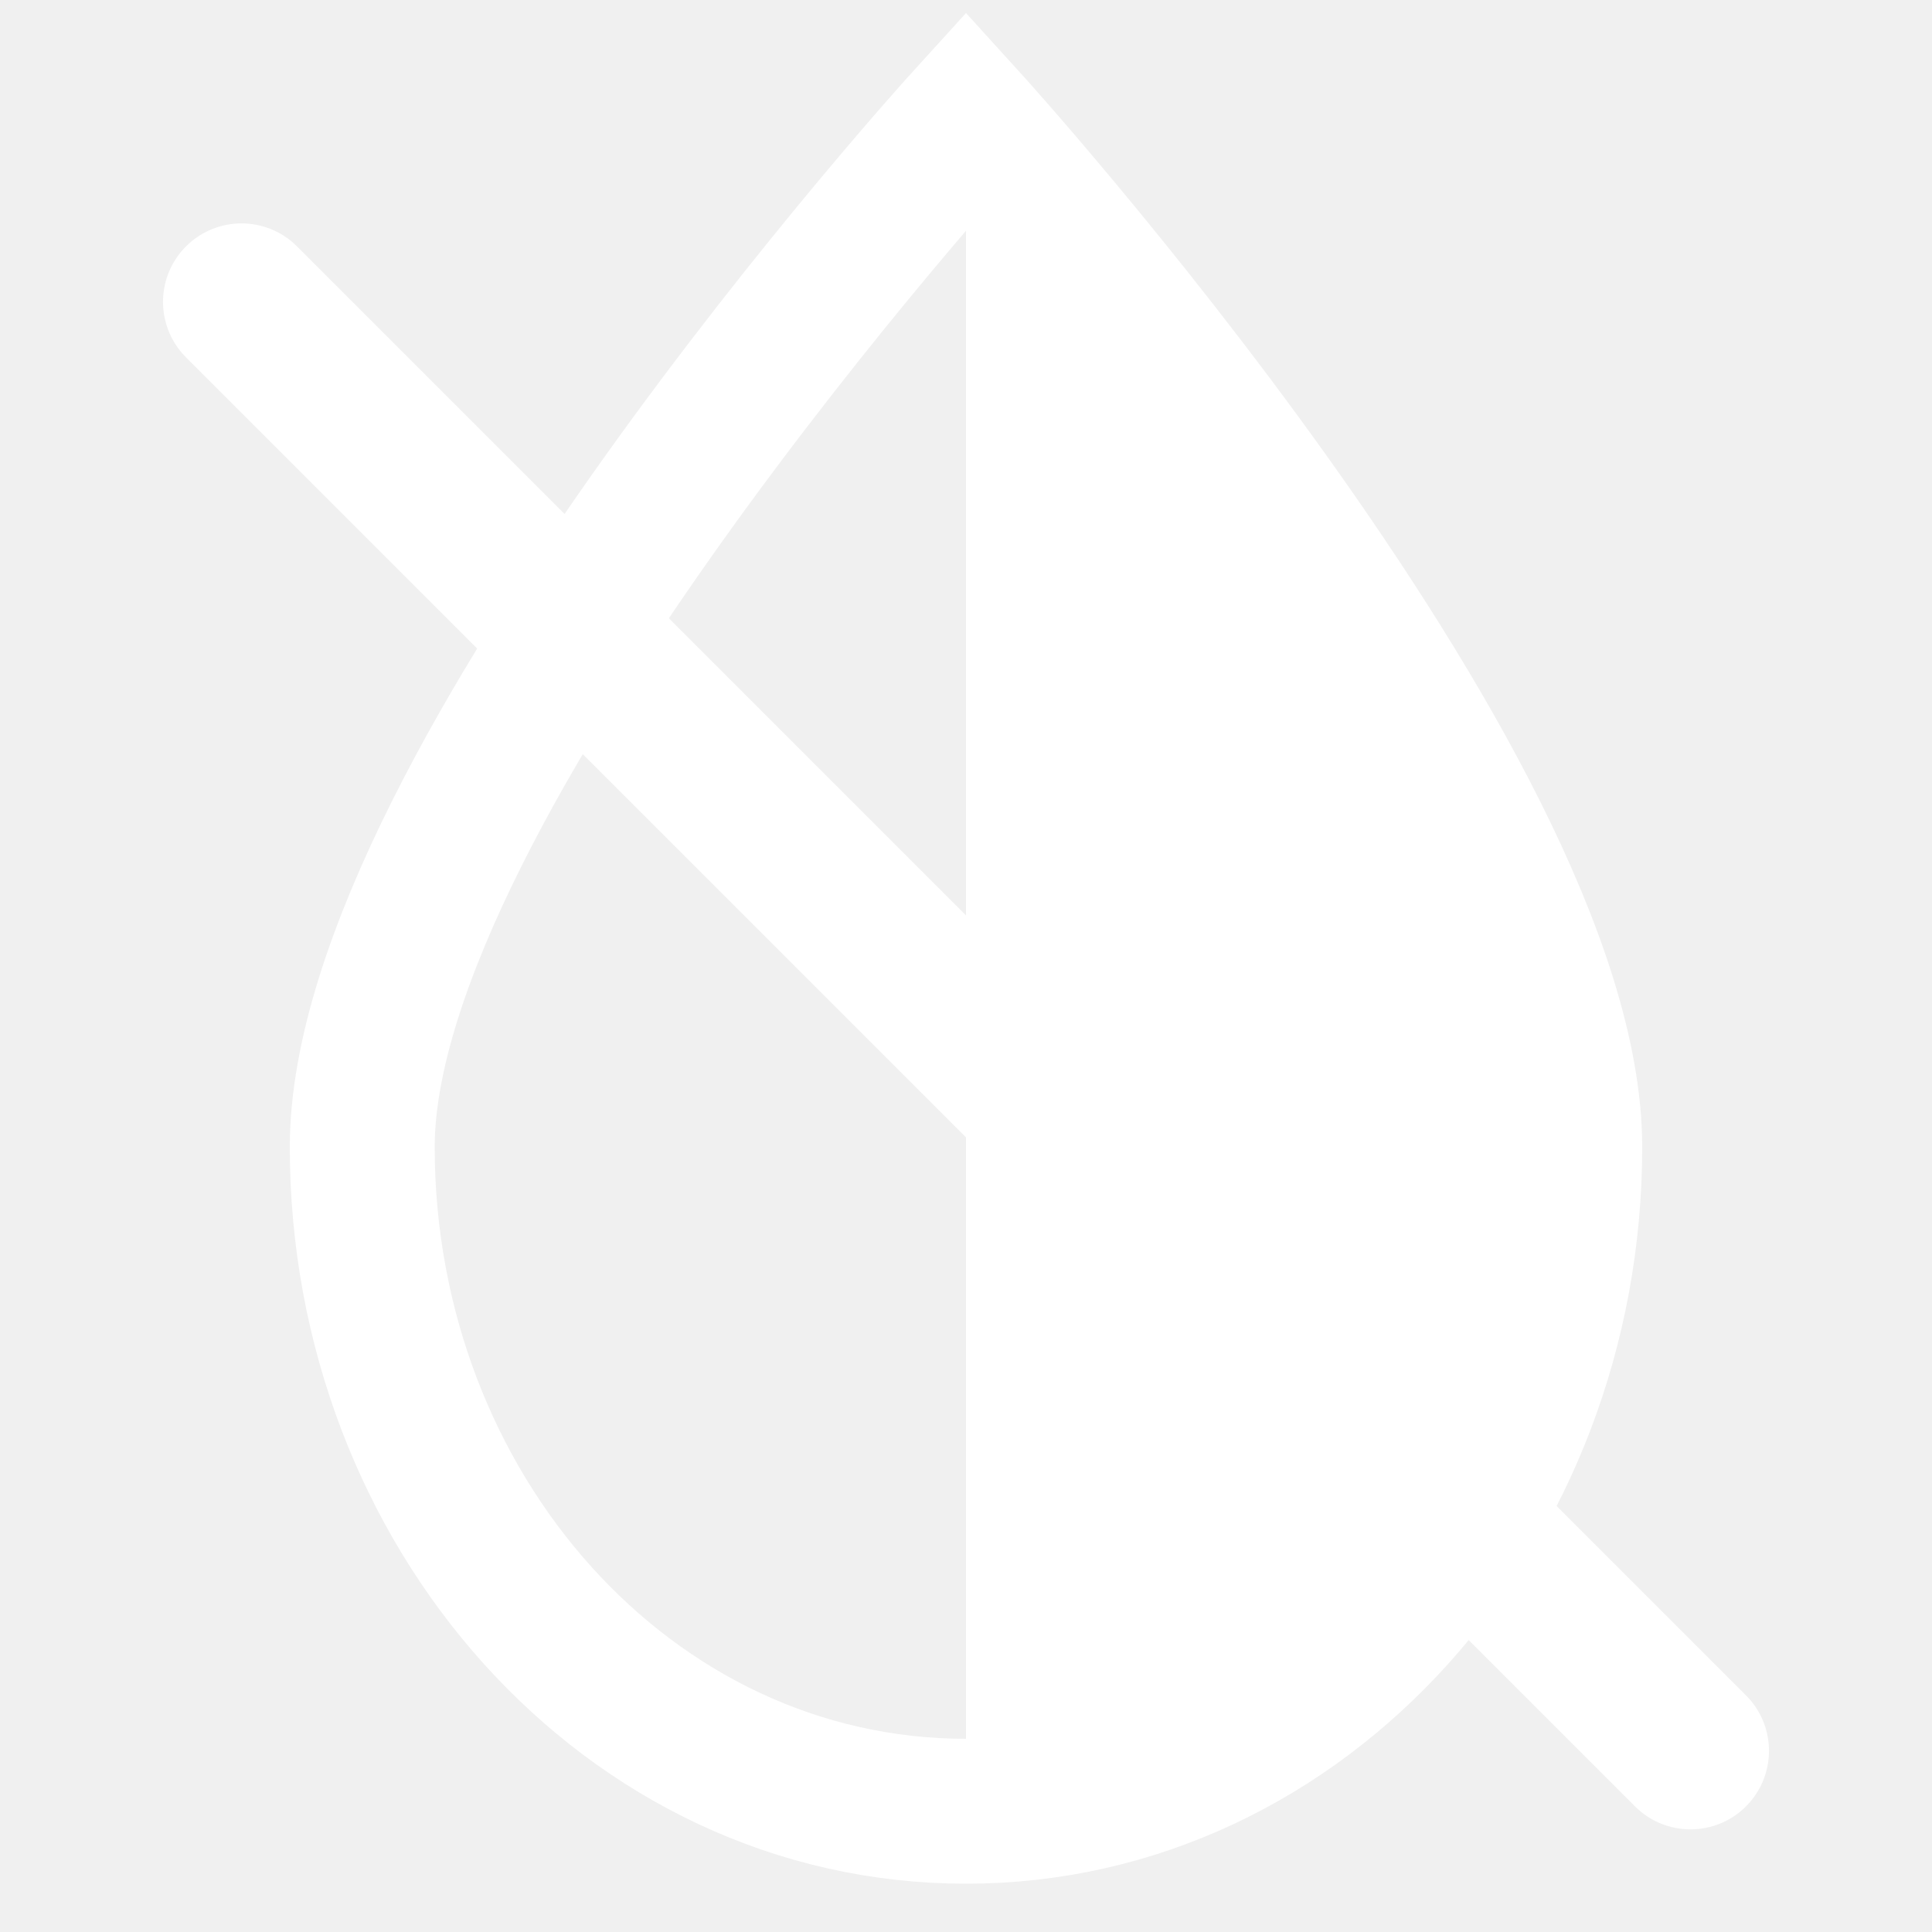
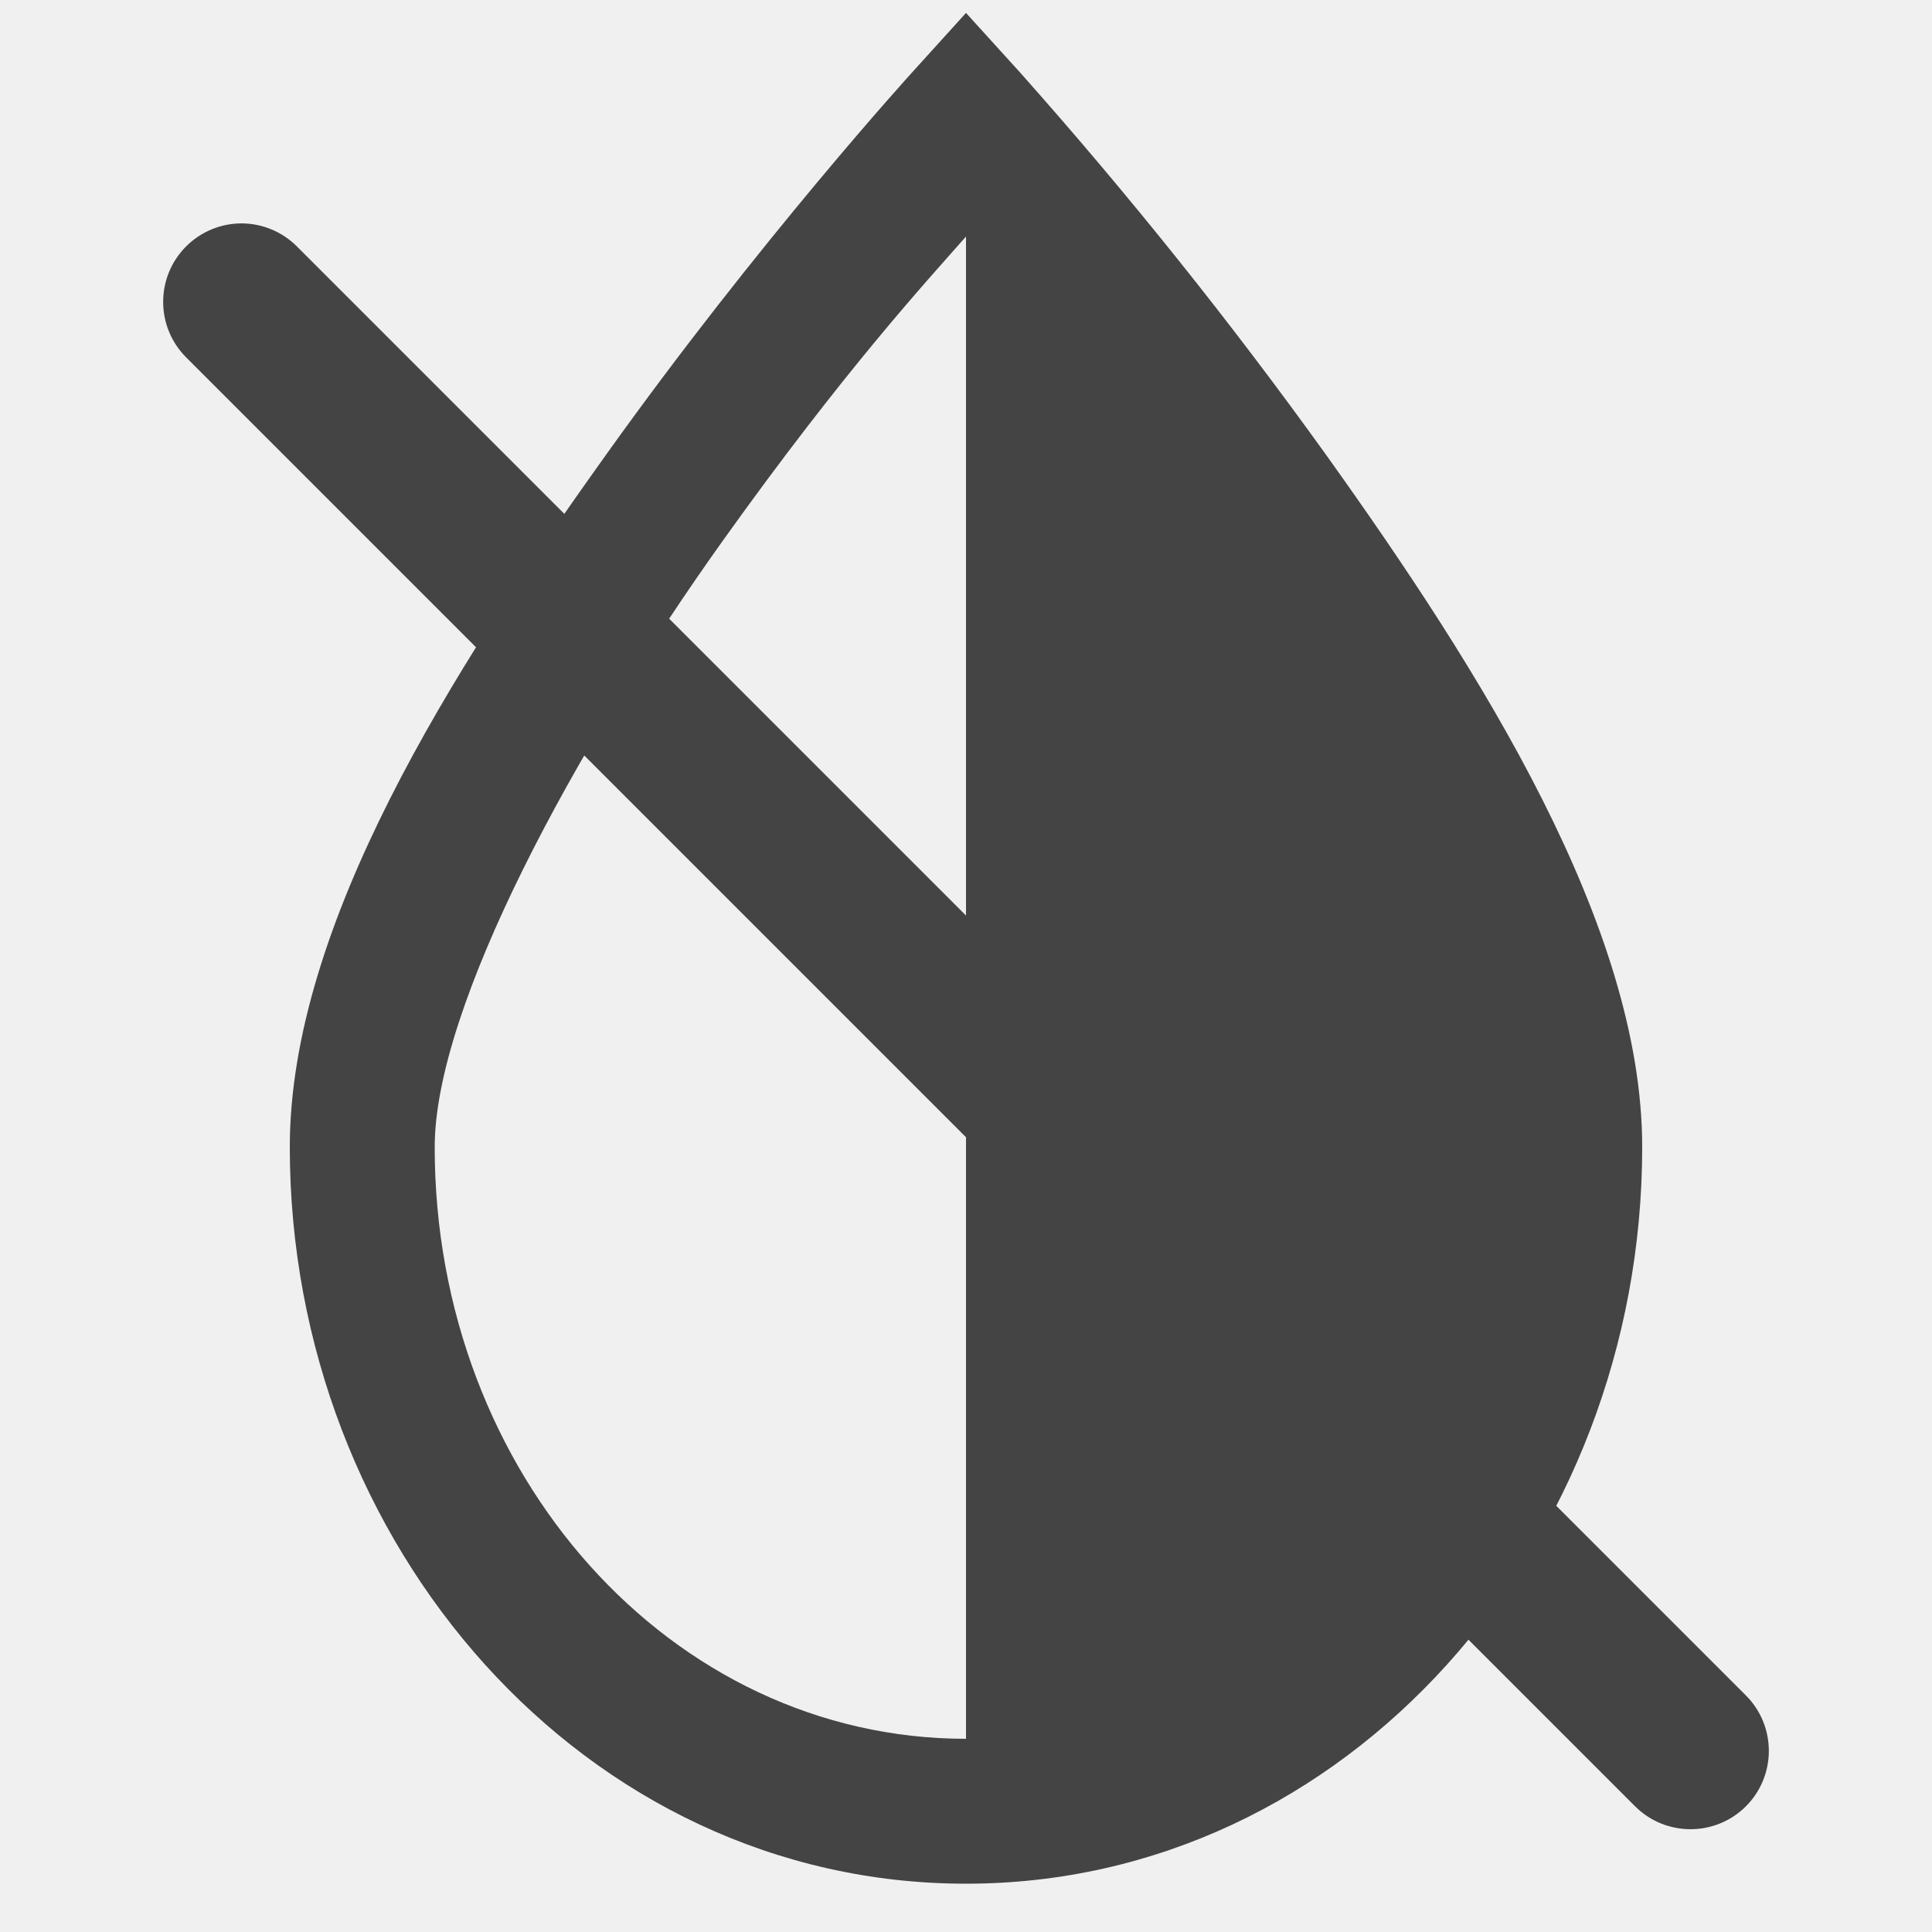
- <svg xmlns="http://www.w3.org/2000/svg" width="16" height="16" viewBox="0 0 16 16">
-   <path d="M8,1 C8,1 3,6.5 3,9.5 C3,12.5 5.2,15 8,15 C10.8,15 13,12.5 13,9.5 C13,6.5 8,1 8,1 Z" fill="none" stroke="#ffffff" stroke-width="1.2" />
-   <clipPath id="halfClip">
-     <rect x="8" y="0" width="8" height="16" />
-   </clipPath>
-   <path d="M8,1 C8,1 3,6.5 3,9.5 C3,12.5 5.2,15 8,15 C10.8,15 13,12.5 13,9.5 C13,6.5 8,1 8,1 Z" fill="#ffffff" clip-path="url(#halfClip)" />
-   <line x1="2" y1="2.5" x2="14" y2="14.5" stroke="#ffffff" stroke-width="1.3" stroke-linecap="round" />
+ <svg xmlns="http://www.w3.org/2000/svg" width="16" height="16" version="1.1">
+   <defs>
+     <style id="current-color-scheme" type="text/css">
+    .ColorScheme-Text { color:#444444; }
+   </style>
+   </defs>
+   <path style="fill:currentColor" class="ColorScheme-Text" d="m8 .107-.443.489s-1.272 1.396-2.545 3.18C3.738 5.557 2.4 7.665 2.4 9.5c0 3.293 2.443 6.1 5.6 6.1s5.6-2.807 5.6-6.1c0-1.833-1.338-3.942-2.612-5.725A39 39 0 0 0 8.443.595ZM8 1.96c.33.374 1.007 1.109 2.012 2.516C11.238 6.192 12.4 8.333 12.4 9.5c0 2.707-1.957 4.9-4.4 4.9s-4.4-2.193-4.4-4.9c0-1.167 1.162-3.308 2.388-5.025C6.993 3.068 7.67 2.333 8 1.959" />
+   <path style="fill:currentColor" class="ColorScheme-Text" d="M8 1s5 5.5 5 8.5S10.8 15 8 15Z" />
+   <path style="fill:currentColor" class="ColorScheme-Text" d="M2 1.85a.65.65 0 0 0-.459.191.65.65 0 0 0 0 .918l12 12a.65.65 0 0 0 .918 0 .65.65 0 0 0 0-.918l-12-12A.65.65 0 0 0 2 1.85" />
</svg>
